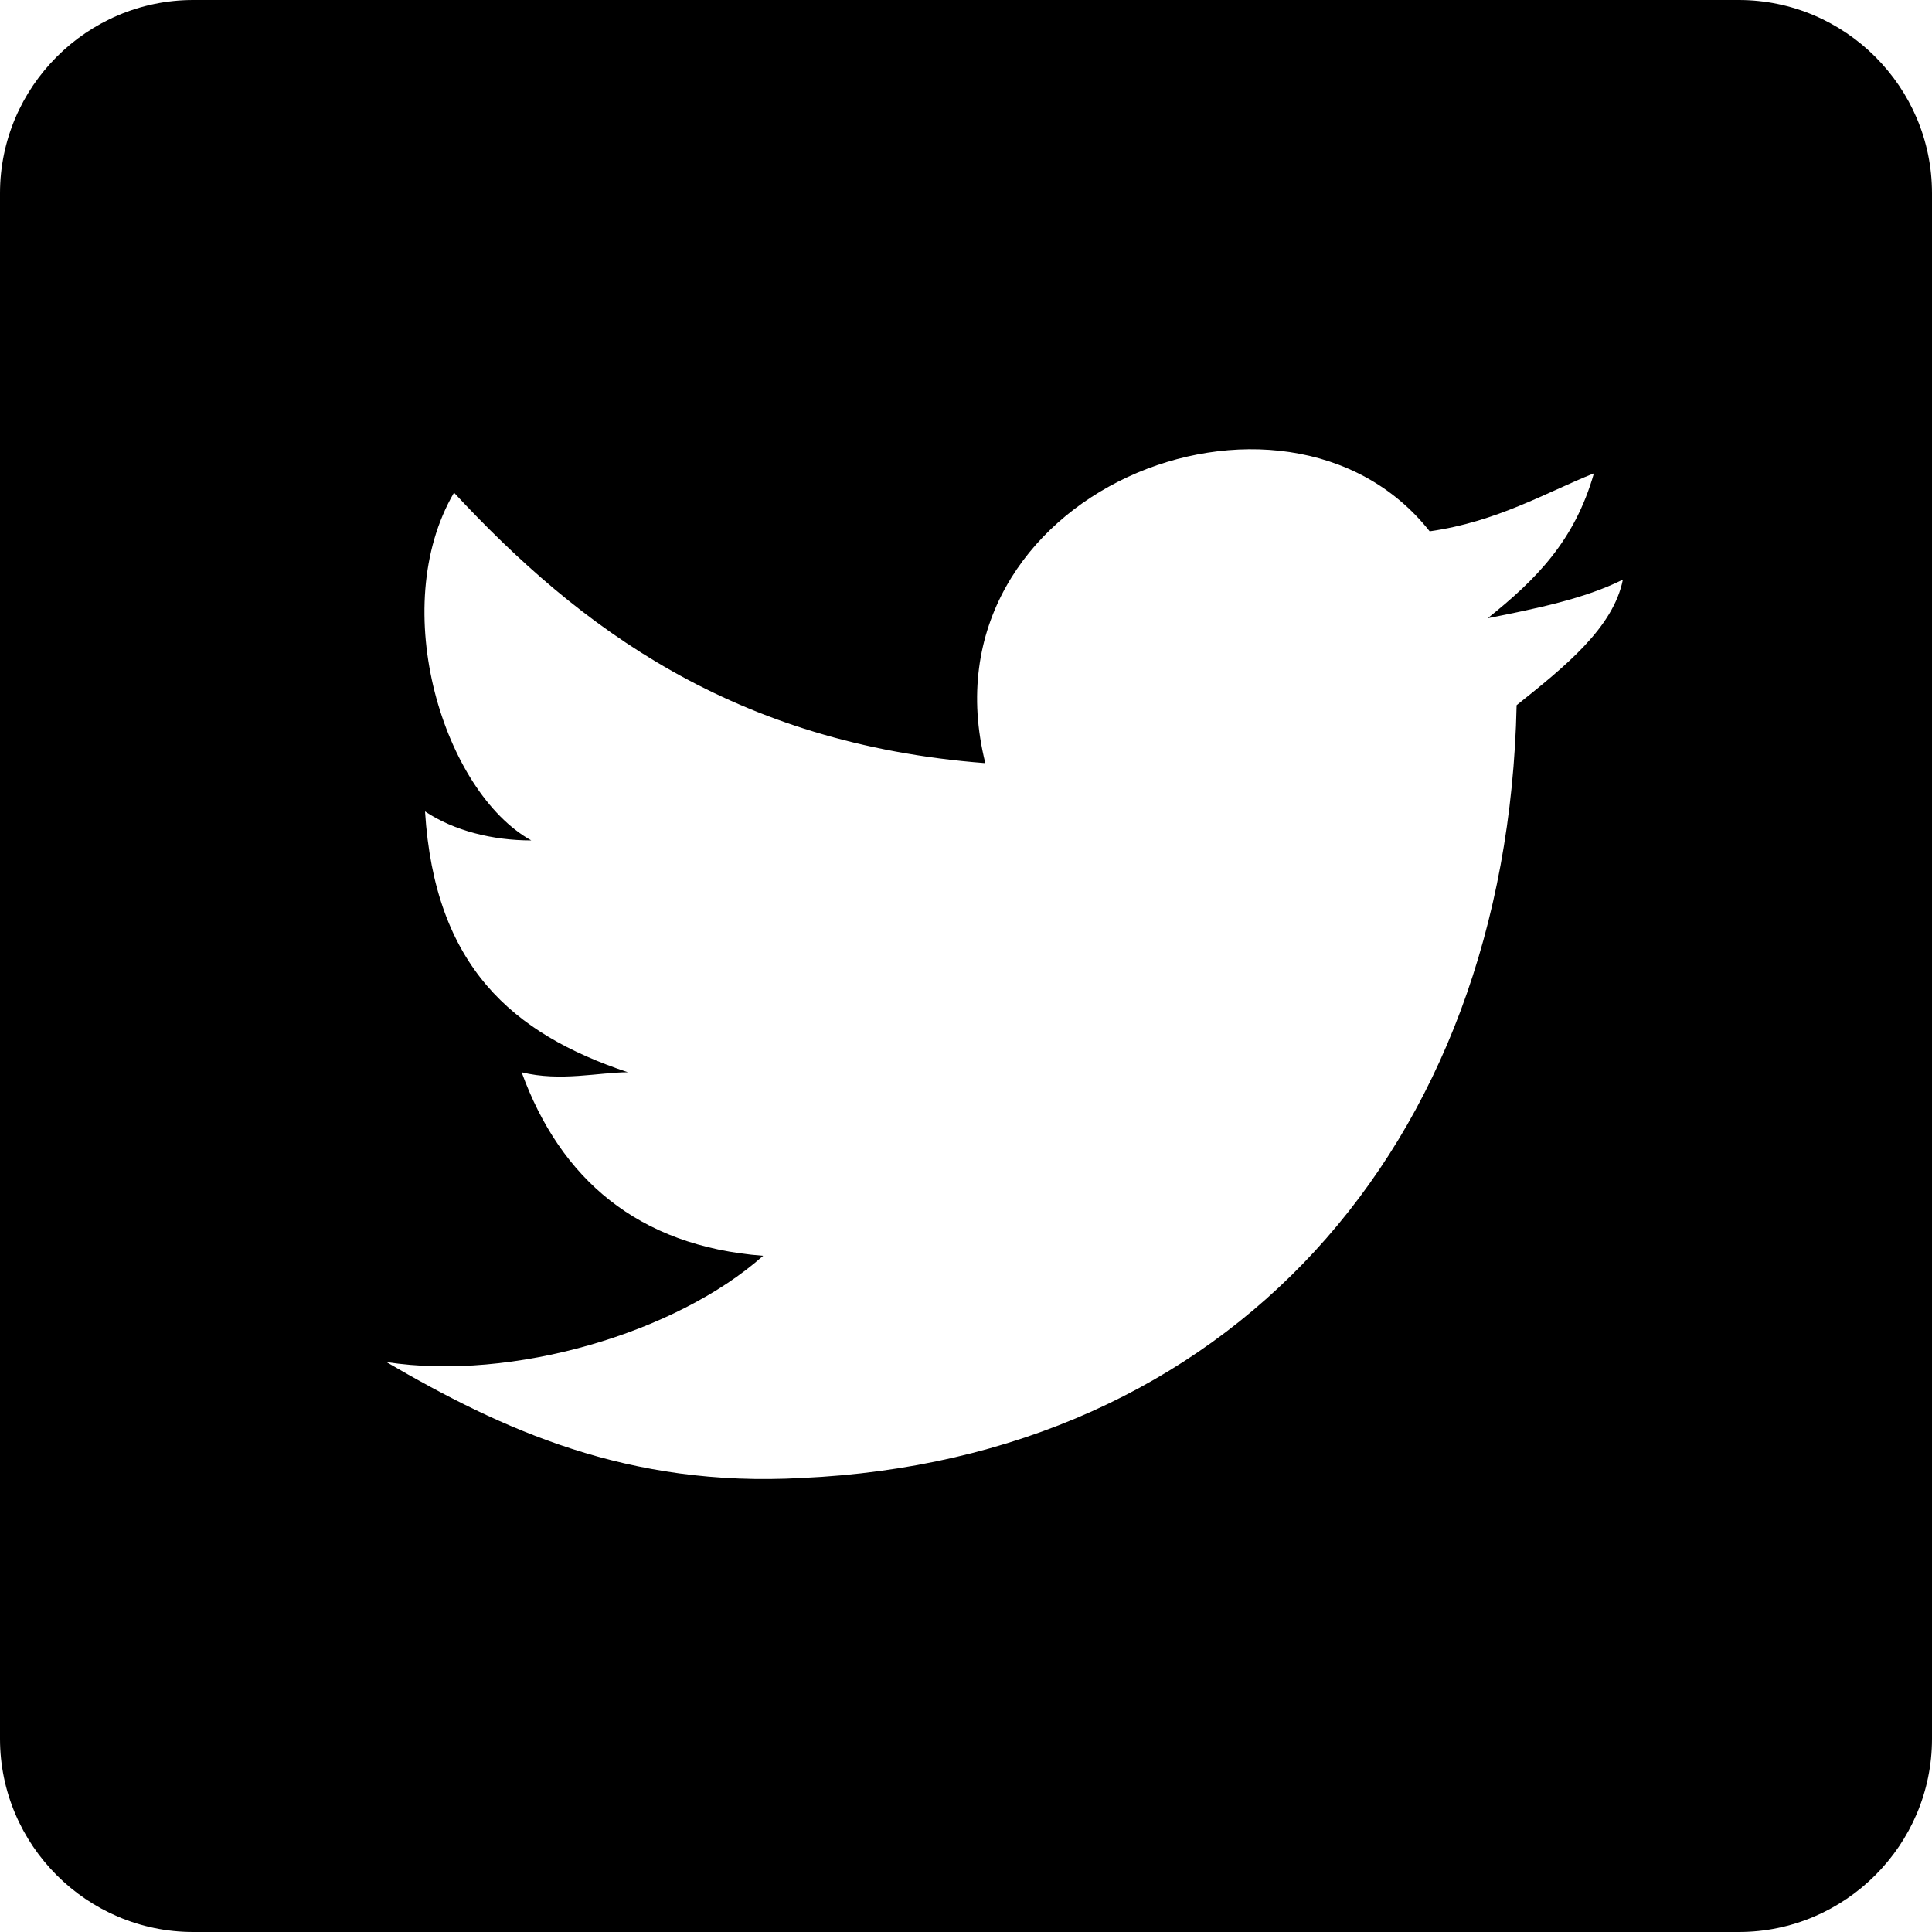
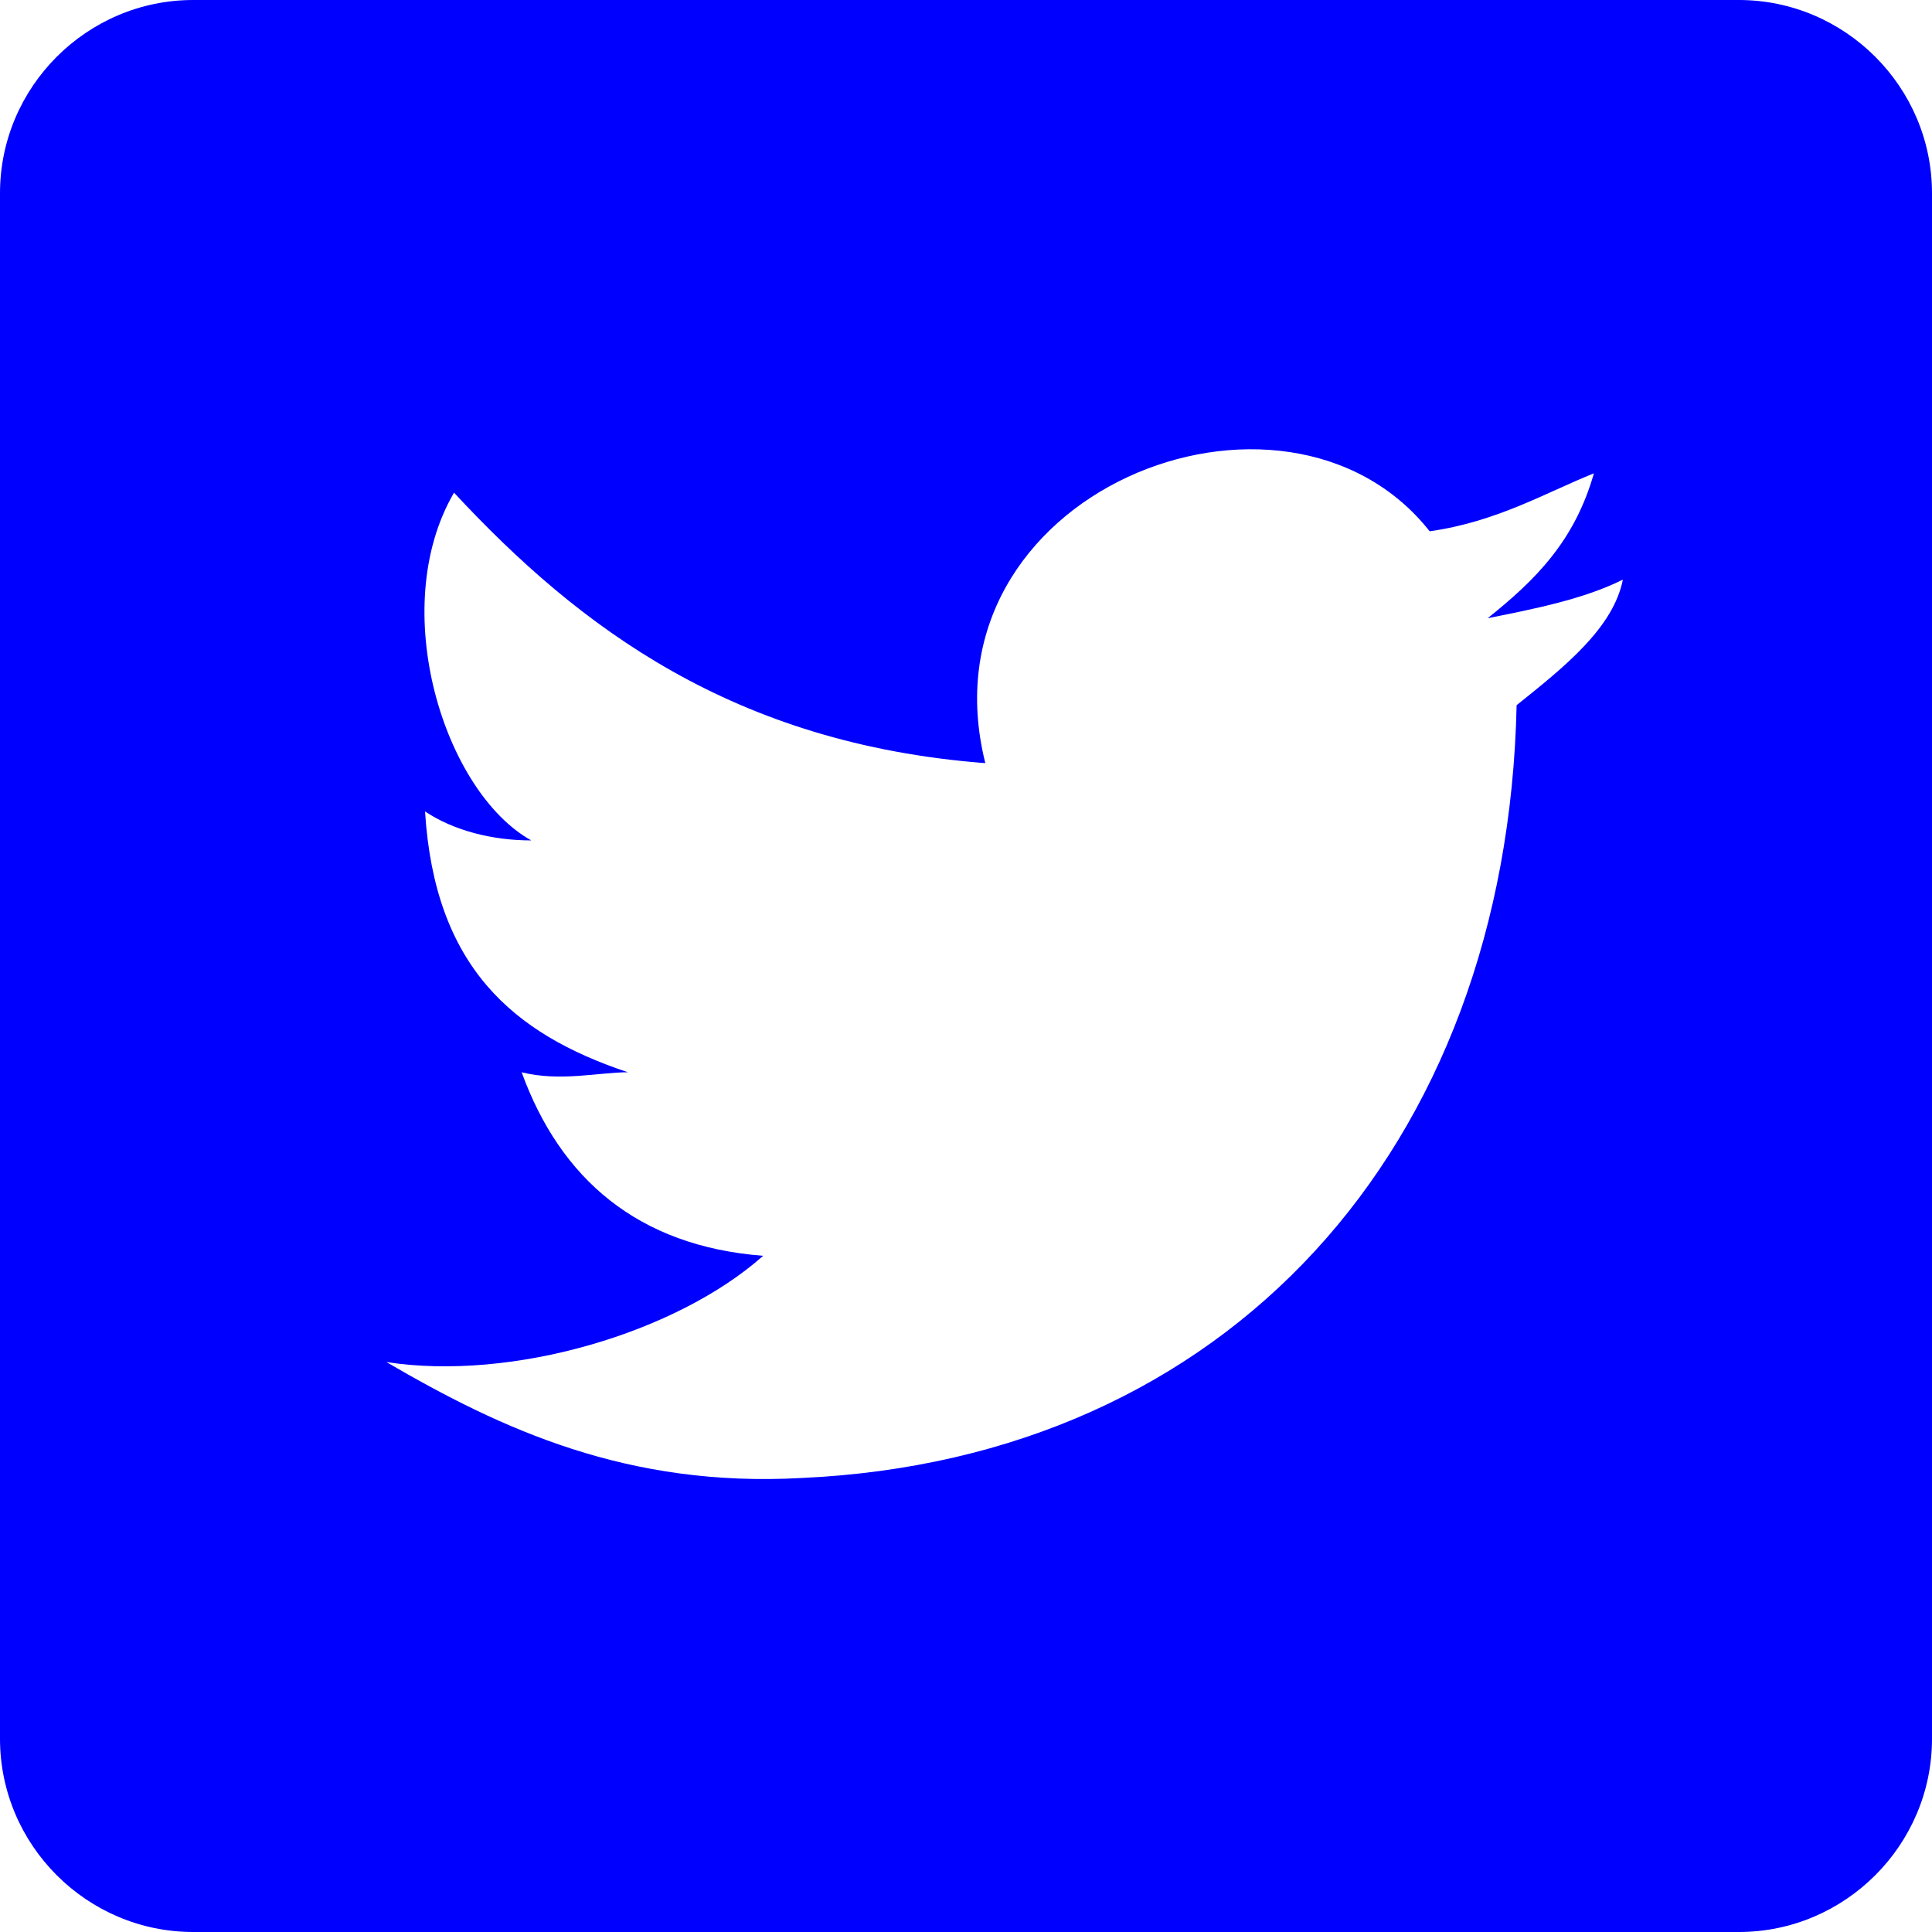
- <svg xmlns="http://www.w3.org/2000/svg" version="1.1" id="Capa_1" x="0px" y="0px" width="510px" height="510px" viewBox="0 0 510 510" style="enable-background:new 0 0 510 510;" xml:space="preserve">
+ <svg xmlns="http://www.w3.org/2000/svg" version="1.1" id="Capa_1" x="0px" y="0px" width="35px" height="35px" viewBox="0 0 510 510" style="enable-background:new 0 0 510 510;" xml:space="preserve">
  <g>
    <g id="post-twitter">
-       <path d="M459,0H51C22.95,0,0,22.95,0,51v408c0,28.05,22.95,51,51,51h408c28.05,0,51-22.95,51-51V51C510,22.95,487.05,0,459,0z     M400.35,186.15c-2.55,117.3-76.5,198.9-188.7,204C165.75,392.7,132.6,377.4,102,359.55c33.15,5.101,76.5-7.649,99.45-28.05    c-33.15-2.55-53.55-20.4-63.75-48.45c10.2,2.55,20.4,0,28.05,0c-30.6-10.2-51-28.05-53.55-68.85c7.65,5.1,17.85,7.65,28.05,7.65    c-22.95-12.75-38.25-61.2-20.4-91.8c33.15,35.7,73.95,66.3,140.25,71.4c-17.85-71.4,79.051-109.65,117.301-61.2    c17.85-2.55,30.6-10.2,43.35-15.3c-5.1,17.85-15.3,28.05-28.05,38.25c12.75-2.55,25.5-5.1,35.7-10.2    C425.85,165.75,413.1,175.95,400.35,186.15z" />
+       <path fill="blue" d="M459,0H51C22.95,0,0,22.95,0,51v408c0,28.05,22.95,51,51,51h408c28.05,0,51-22.95,51-51V51C510,22.95,487.05,0,459,0z     M400.35,186.15c-2.55,117.3-76.5,198.9-188.7,204C165.75,392.7,132.6,377.4,102,359.55c33.15,5.101,76.5-7.649,99.45-28.05    c-33.15-2.55-53.55-20.4-63.75-48.45c10.2,2.55,20.4,0,28.05,0c-30.6-10.2-51-28.05-53.55-68.85c7.65,5.1,17.85,7.65,28.05,7.65    c-22.95-12.75-38.25-61.2-20.4-91.8c33.15,35.7,73.95,66.3,140.25,71.4c-17.85-71.4,79.051-109.65,117.301-61.2    c17.85-2.55,30.6-10.2,43.35-15.3c-5.1,17.85-15.3,28.05-28.05,38.25c12.75-2.55,25.5-5.1,35.7-10.2    C425.85,165.75,413.1,175.95,400.35,186.15z" />
    </g>
  </g>
  <g>
</g>
  <g>
</g>
  <g>
</g>
  <g>
</g>
  <g>
</g>
  <g>
</g>
  <g>
</g>
  <g>
</g>
  <g>
</g>
  <g>
</g>
  <g>
</g>
  <g>
</g>
  <g>
</g>
  <g>
</g>
  <g>
</g>
</svg>
